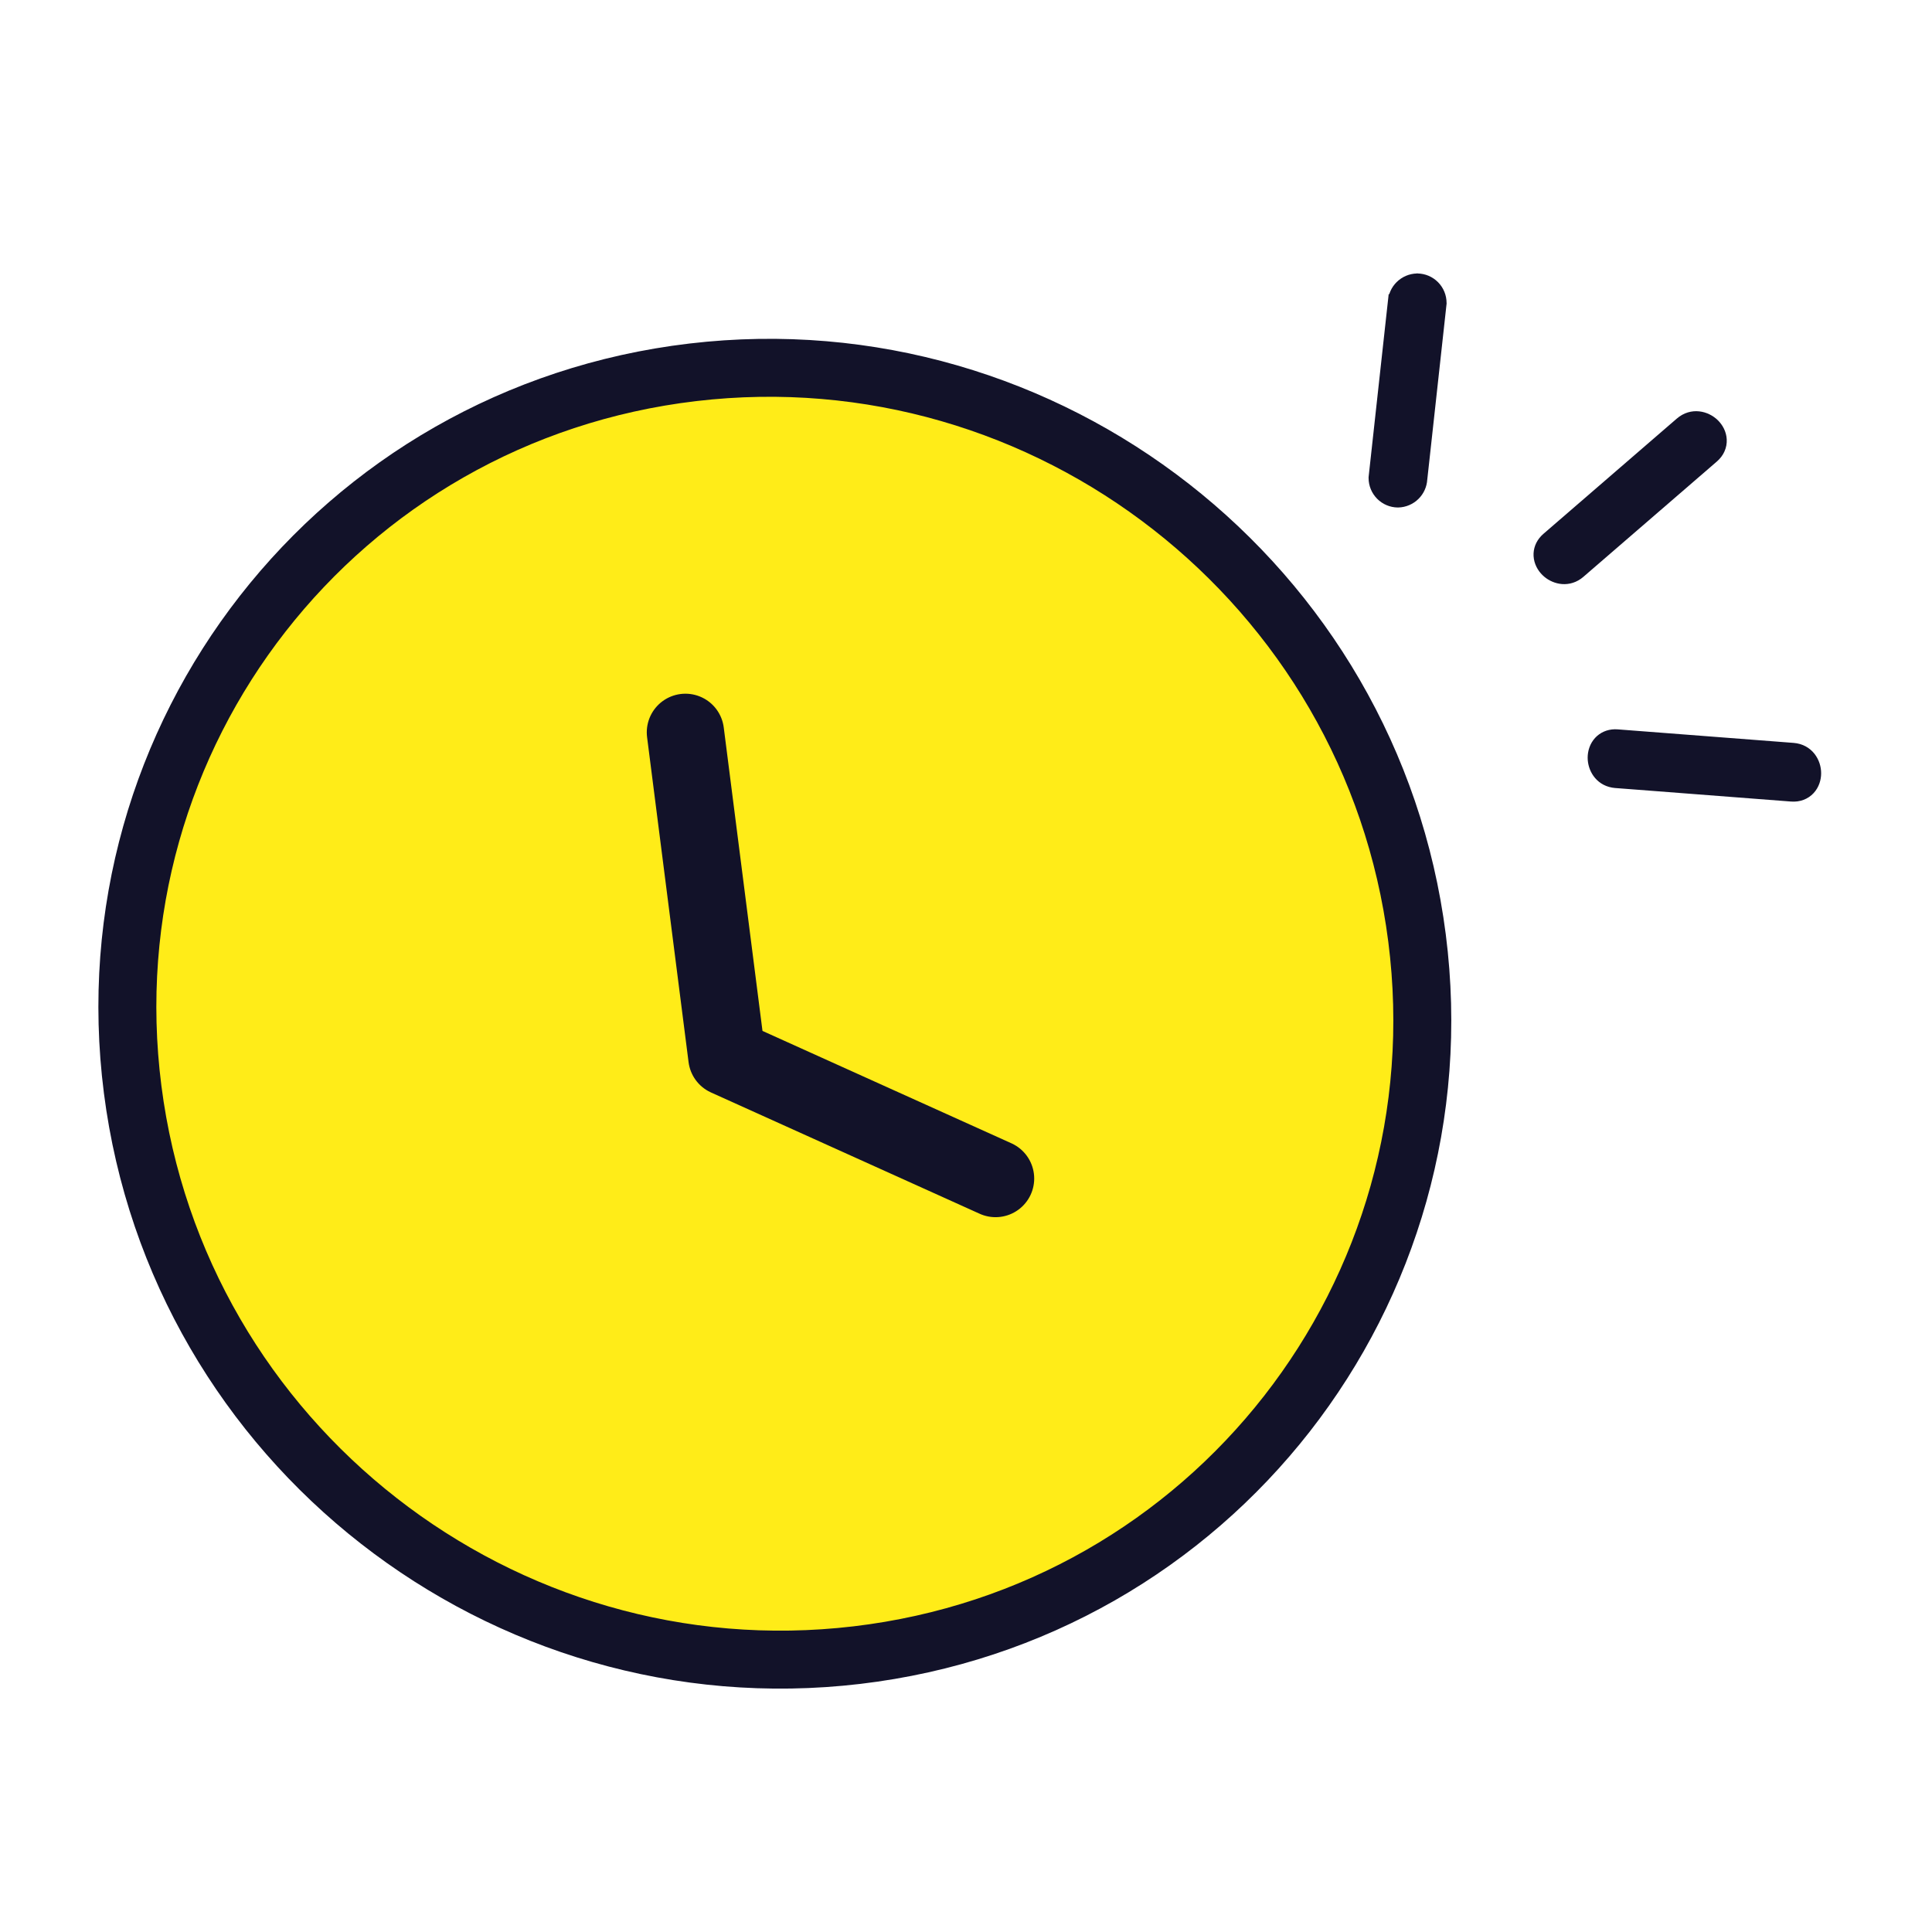
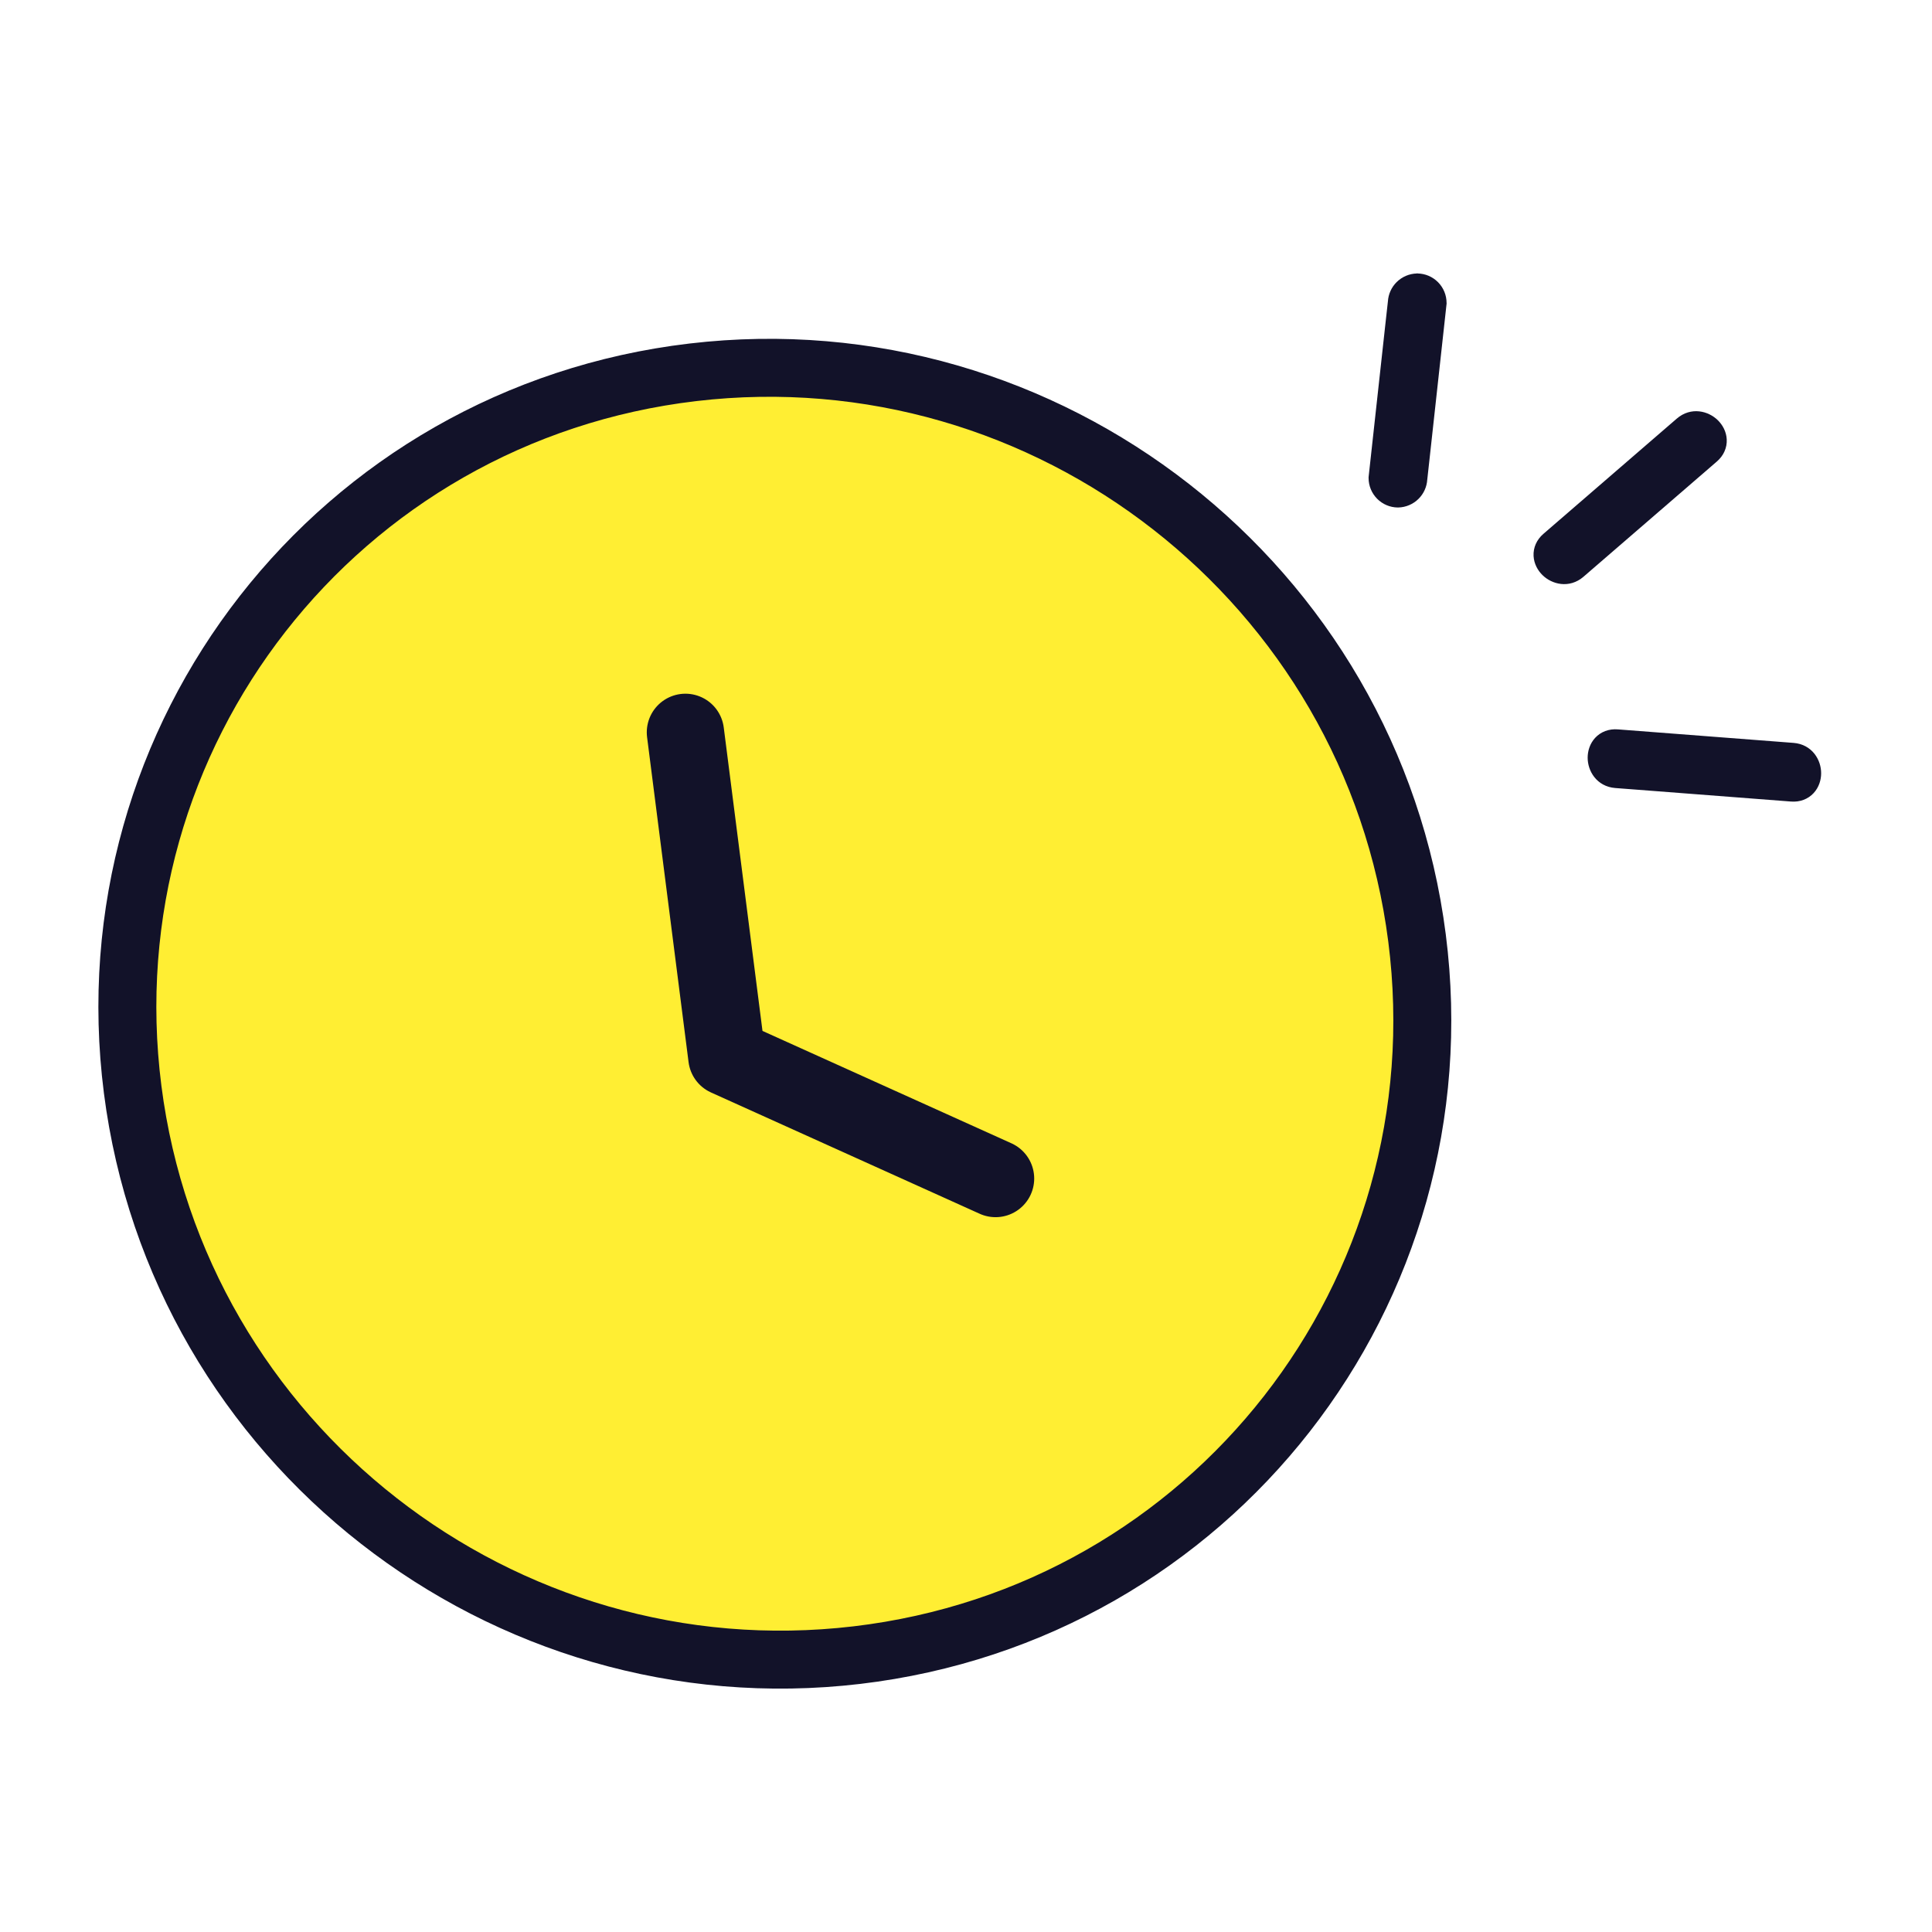
<svg xmlns="http://www.w3.org/2000/svg" width="100" height="100" viewBox="0 0 100 100" fill="none">
-   <path d="M88.634 22.036C88.267 21.676 87.599 21.497 87.055 21.967L86.183 22.72L80.149 27.934L80.057 28.022C79.858 28.234 79.763 28.491 79.777 28.757C79.792 29.045 79.933 29.299 80.119 29.482C80.463 29.82 81.071 29.999 81.595 29.632L81.698 29.551L82.57 28.798L88.604 23.584C88.865 23.358 88.991 23.065 88.976 22.762C88.961 22.473 88.82 22.218 88.634 22.036Z" fill="#121229" stroke="#121229" stroke-width="0.8" />
-   <path d="M83.578 38.147C83.287 38.155 83.037 38.269 82.857 38.464C82.662 38.677 82.578 38.955 82.577 39.215C82.576 39.698 82.875 40.259 83.504 40.372L83.635 40.389L84.76 40.475L92.735 41.089C93.08 41.115 93.376 40.999 93.582 40.776C93.777 40.563 93.862 40.284 93.862 40.024C93.864 39.509 93.523 38.906 92.804 38.851L91.679 38.764L83.705 38.151L83.578 38.147Z" fill="#121229" stroke="#121229" stroke-width="0.8" />
-   <path d="M73.349 14.555C73.057 14.562 72.779 14.68 72.572 14.885C72.372 15.083 72.254 15.347 72.237 15.627L72.236 15.627L72.113 16.745L71.24 24.7L71.238 24.721L71.238 24.744C71.238 25.04 71.356 25.323 71.564 25.534C71.772 25.744 72.054 25.864 72.35 25.868L72.356 25.868L72.364 25.868C72.655 25.861 72.933 25.743 73.14 25.538C73.341 25.34 73.459 25.075 73.476 24.795L73.599 23.678L74.472 15.723L74.475 15.7L74.474 15.678C74.474 15.383 74.357 15.099 74.149 14.889C73.941 14.679 73.659 14.558 73.363 14.555L73.356 14.554L73.349 14.555Z" fill="#121229" stroke="#121229" stroke-width="0.8" />
-   <path fill-rule="evenodd" clip-rule="evenodd" d="M73.345 48.551C75.69 66.888 62.71 83.505 44.35 85.669C25.991 87.834 9.21 74.726 6.866 56.389C4.521 38.053 17.501 21.436 35.86 19.271C54.219 17.107 71.001 30.214 73.345 48.551Z" fill="#FFEC18" stroke="#121229" stroke-width="3" stroke-linecap="round" stroke-linejoin="round" />
+   <path d="M88.634 22.036C88.267 21.676 87.599 21.497 87.055 21.967L86.183 22.72L80.149 27.934C79.887 28.16 79.761 28.454 79.777 28.757C79.792 29.045 79.933 29.299 80.119 29.482C80.486 29.842 81.153 30.021 81.698 29.551L82.57 28.798L88.604 23.584C88.865 23.358 88.991 23.065 88.976 22.762C88.961 22.473 88.82 22.218 88.634 22.036Z" fill="#121229" stroke="#121229" stroke-width="0.8" />
+   <path d="M83.705 38.151C83.36 38.124 83.062 38.241 82.857 38.464C82.662 38.677 82.578 38.955 82.577 39.215C82.576 39.73 82.916 40.333 83.635 40.389L84.76 40.475L92.735 41.089C93.08 41.115 93.376 40.999 93.582 40.776C93.777 40.563 93.862 40.284 93.862 40.024C93.864 39.509 93.523 38.906 92.804 38.851L91.679 38.764L83.705 38.151Z" fill="#121229" stroke="#121229" stroke-width="0.8" />
+   <path d="M73.349 14.555C73.057 14.562 72.779 14.68 72.572 14.885C72.372 15.083 72.254 15.347 72.237 15.627L72.113 16.745L71.24 24.7L71.238 24.721L71.238 24.744C71.238 25.04 71.356 25.323 71.564 25.534C71.772 25.744 72.054 25.864 72.35 25.868L72.356 25.868L72.364 25.868C72.655 25.861 72.933 25.743 73.14 25.538C73.341 25.34 73.459 25.075 73.476 24.795L73.599 23.678L74.472 15.723L74.475 15.7L74.474 15.678C74.474 15.383 74.357 15.099 74.149 14.889C73.941 14.679 73.659 14.558 73.363 14.555L73.356 14.554L73.349 14.555Z" fill="#121229" stroke="#121229" stroke-width="0.8" />
+   <path fill-rule="evenodd" clip-rule="evenodd" d="M73.345 48.551C75.69 66.888 62.71 83.505 44.35 85.669C25.991 87.834 9.21 74.726 6.866 56.389C4.521 38.053 17.501 21.436 35.86 19.271C54.219 17.107 71.001 30.214 73.345 48.551Z" fill="#FFEE33" stroke="#121229" stroke-width="3" stroke-linecap="round" stroke-linejoin="round" />
  <path d="M51.53 61.001L37.624 54.723L35.477 37.906" stroke="#121229" stroke-width="4" stroke-linecap="round" stroke-linejoin="round" />
</svg>
